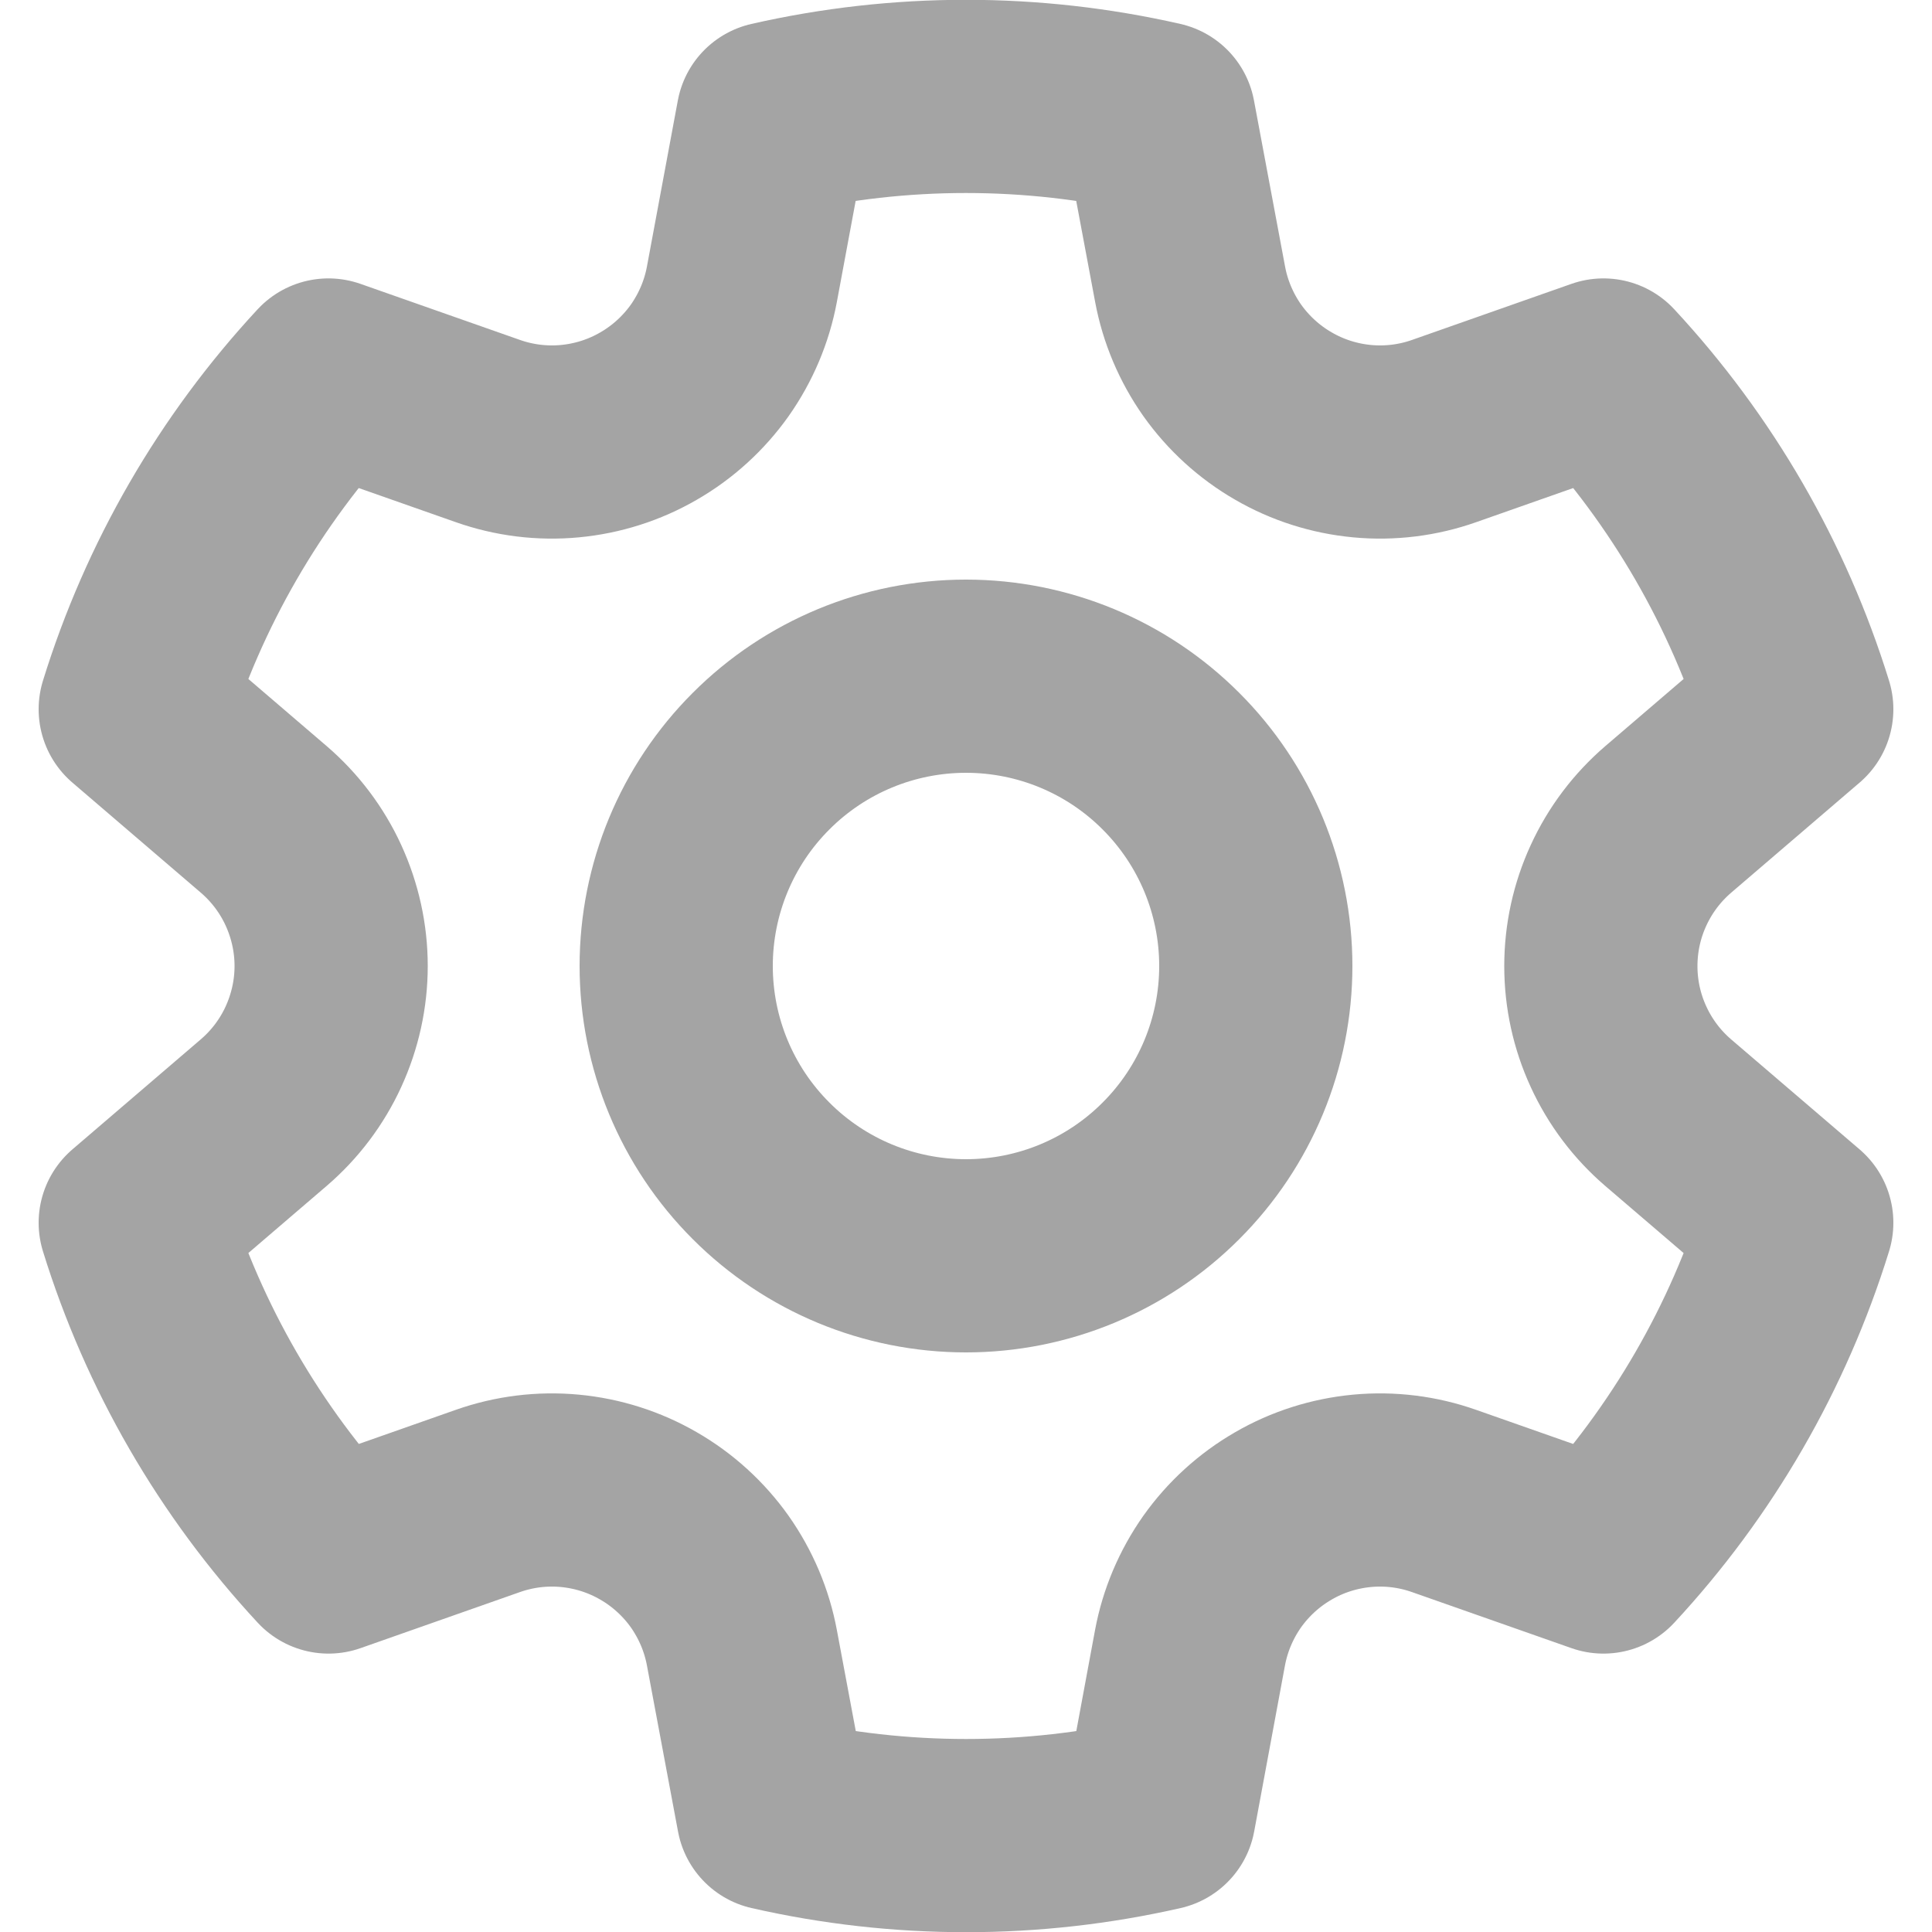
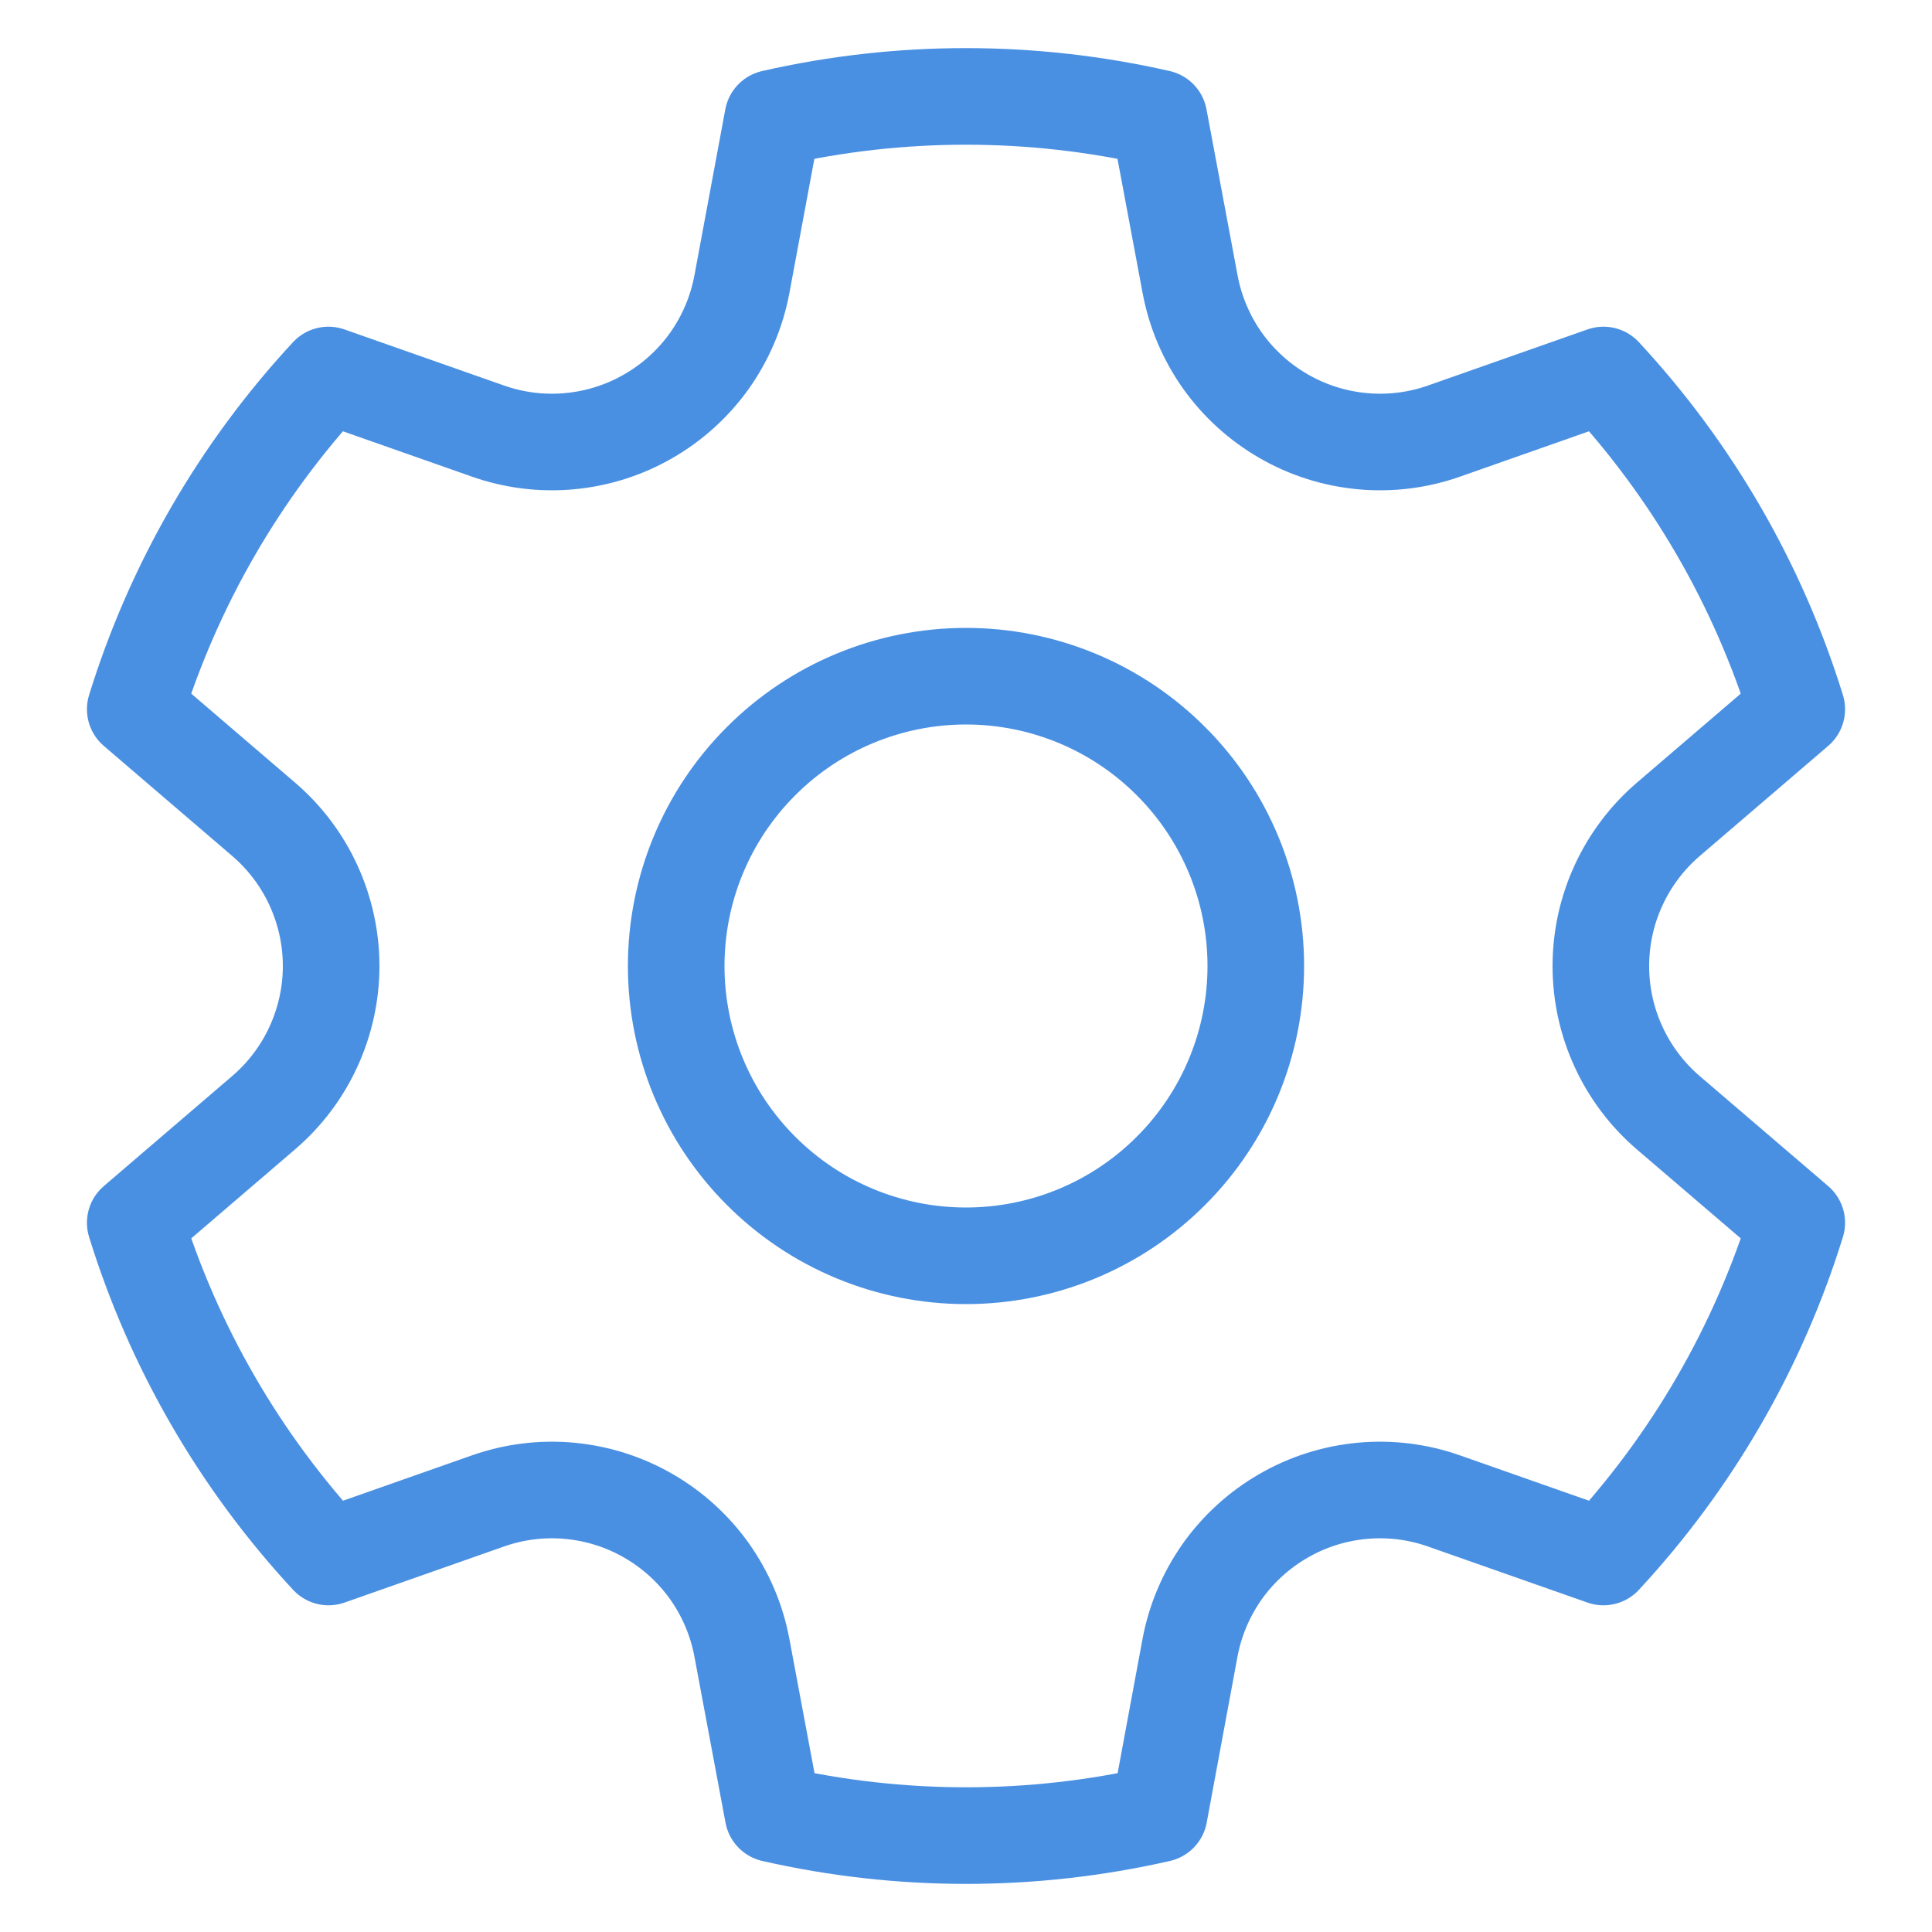
<svg xmlns="http://www.w3.org/2000/svg" width="20" height="20" viewBox="0 0 20 20" fill="none">
-   <path d="M5.05 4.462C5.322 4.558 5.612 4.594 5.899 4.567C6.186 4.54 6.464 4.452 6.714 4.307C6.964 4.163 7.18 3.966 7.347 3.731C7.513 3.495 7.627 3.227 7.68 2.943L8 1.223C9.316 0.923 10.682 0.923 11.998 1.223L12.32 2.943C12.373 3.227 12.487 3.495 12.653 3.731C12.82 3.966 13.036 4.163 13.286 4.307C13.536 4.452 13.814 4.54 14.101 4.567C14.388 4.594 14.678 4.558 14.95 4.462L16.599 3.882C17.517 4.871 18.201 6.053 18.6 7.342L17.27 8.482C17.051 8.67 16.875 8.903 16.755 9.165C16.634 9.427 16.572 9.712 16.572 10.001C16.572 10.289 16.634 10.574 16.755 10.836C16.875 11.098 17.051 11.331 17.27 11.519L18.6 12.658C18.201 13.947 17.517 15.129 16.599 16.118L14.949 15.538C14.677 15.442 14.387 15.406 14.1 15.433C13.813 15.46 13.534 15.548 13.285 15.693C13.035 15.837 12.819 16.034 12.652 16.269C12.486 16.505 12.372 16.773 12.319 17.057L12 18.777C10.684 19.077 9.318 19.077 8.002 18.777L7.68 17.057C7.627 16.773 7.513 16.505 7.347 16.269C7.18 16.034 6.964 15.837 6.714 15.693C6.464 15.548 6.186 15.46 5.899 15.433C5.612 15.406 5.322 15.442 5.05 15.538L3.401 16.118C2.483 15.129 1.799 13.947 1.4 12.658L2.73 11.518C2.949 11.33 3.125 11.097 3.245 10.835C3.365 10.573 3.428 10.288 3.428 10C3.428 9.712 3.365 9.427 3.245 9.165C3.125 8.903 2.949 8.67 2.73 8.482L1.4 7.342C1.799 6.053 2.482 4.871 3.4 3.882L5.05 4.462ZM10 7C10.796 7 11.559 7.316 12.121 7.879C12.684 8.441 13 9.204 13 10C13 10.796 12.684 11.559 12.121 12.121C11.559 12.684 10.796 13 10 13C9.204 13 8.441 12.684 7.879 12.121C7.316 11.559 7 10.796 7 10C7 9.204 7.316 8.441 7.879 7.879C8.441 7.316 9.204 7 10 7Z" stroke="#A4A4A4" stroke-width="2" stroke-linecap="round" stroke-linejoin="round" />
+   <path d="M5.05 4.462C5.322 4.558 5.612 4.594 5.899 4.567C6.186 4.54 6.464 4.452 6.714 4.307C6.964 4.163 7.18 3.966 7.347 3.731C7.513 3.495 7.627 3.227 7.68 2.943L8 1.223C9.316 0.923 10.682 0.923 11.998 1.223L12.32 2.943C12.373 3.227 12.487 3.495 12.653 3.731C12.82 3.966 13.036 4.163 13.286 4.307C13.536 4.452 13.814 4.54 14.101 4.567C14.388 4.594 14.678 4.558 14.95 4.462L16.599 3.882C17.517 4.871 18.201 6.053 18.6 7.342L17.27 8.482C17.051 8.67 16.875 8.903 16.755 9.165C16.634 9.427 16.572 9.712 16.572 10.001C16.572 10.289 16.634 10.574 16.755 10.836C16.875 11.098 17.051 11.331 17.27 11.519L18.6 12.658C18.201 13.947 17.517 15.129 16.599 16.118L14.949 15.538C14.677 15.442 14.387 15.406 14.1 15.433C13.813 15.46 13.534 15.548 13.285 15.693C13.035 15.837 12.819 16.034 12.652 16.269C12.486 16.505 12.372 16.773 12.319 17.057L12 18.777C10.684 19.077 9.318 19.077 8.002 18.777L7.68 17.057C7.627 16.773 7.513 16.505 7.347 16.269C7.18 16.034 6.964 15.837 6.714 15.693C6.464 15.548 6.186 15.46 5.899 15.433C5.612 15.406 5.322 15.442 5.05 15.538L3.401 16.118C2.483 15.129 1.799 13.947 1.4 12.658L2.73 11.518C2.949 11.33 3.125 11.097 3.245 10.835C3.365 10.573 3.428 10.288 3.428 10C3.428 9.712 3.365 9.427 3.245 9.165C3.125 8.903 2.949 8.67 2.73 8.482L1.4 7.342C1.799 6.053 2.482 4.871 3.4 3.882L5.05 4.462ZM10 7C10.796 7 11.559 7.316 12.121 7.879C12.684 8.441 13 9.204 13 10C13 10.796 12.684 11.559 12.121 12.121C11.559 12.684 10.796 13 10 13C9.204 13 8.441 12.684 7.879 12.121C7.316 11.559 7 10.796 7 10C7 9.204 7.316 8.441 7.879 7.879C8.441 7.316 9.204 7 10 7Z" stroke="#4A90E2" stroke-linecap="round" stroke-linejoin="round" />
</svg>
